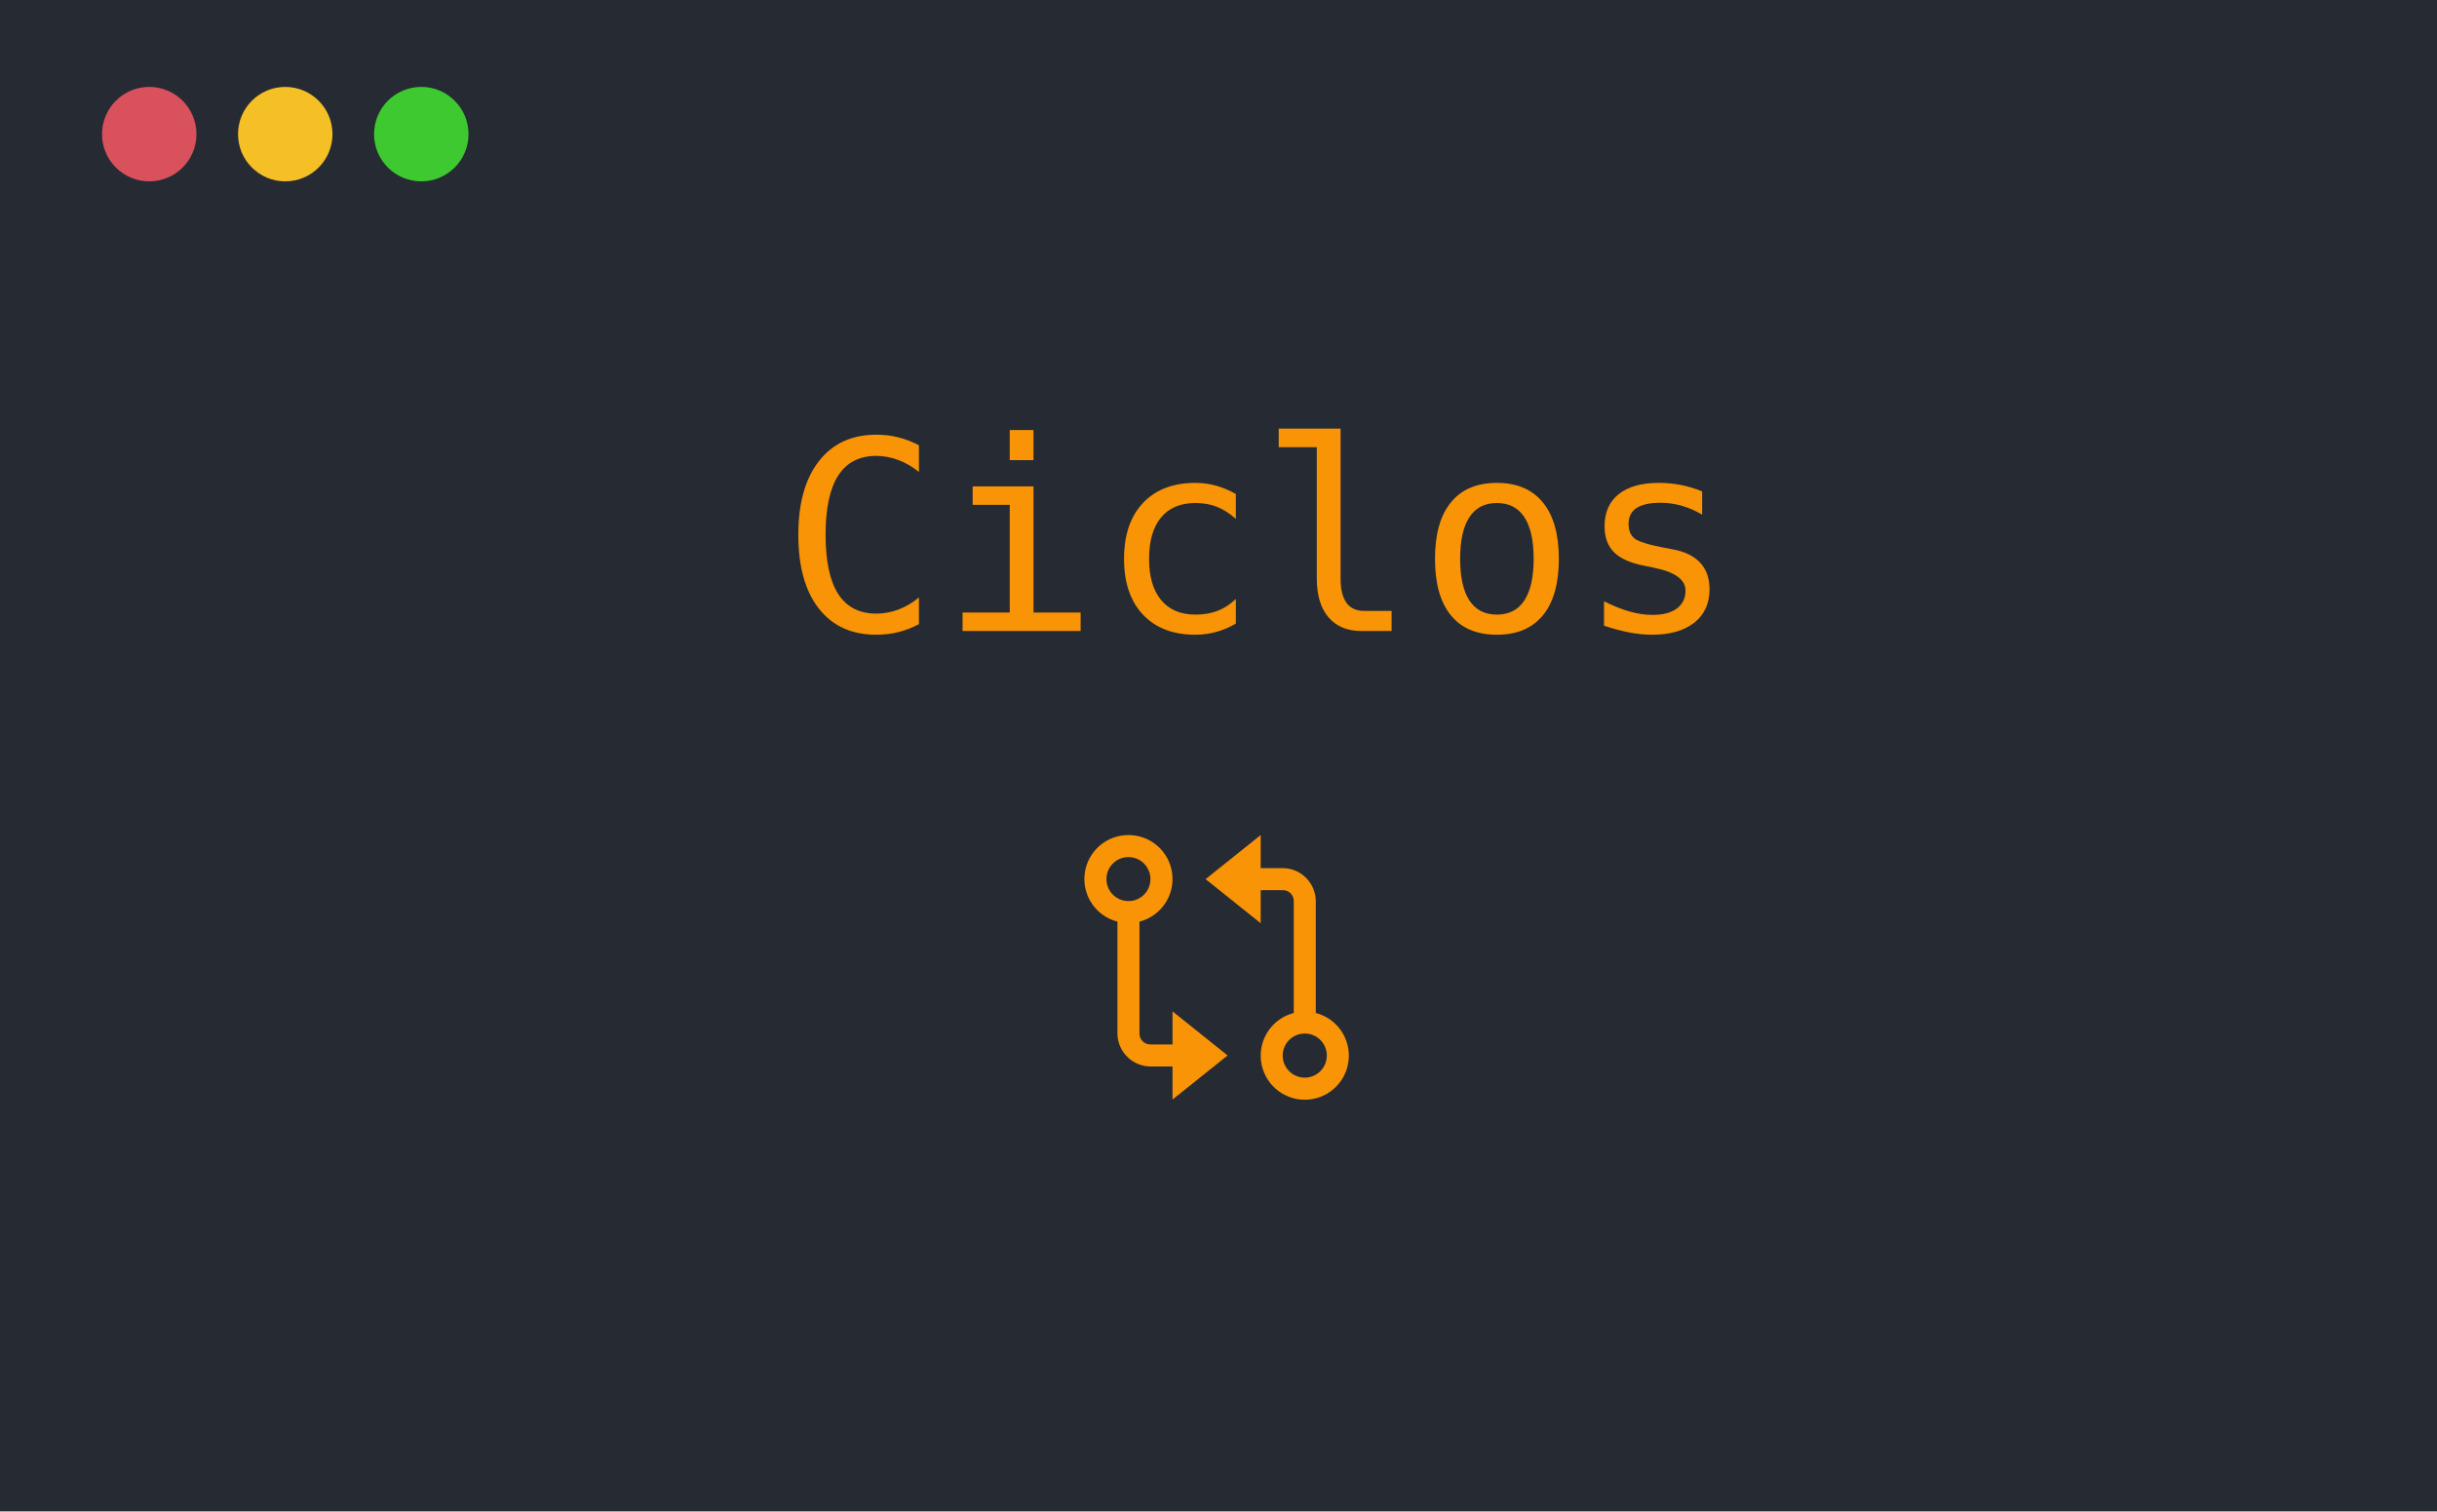
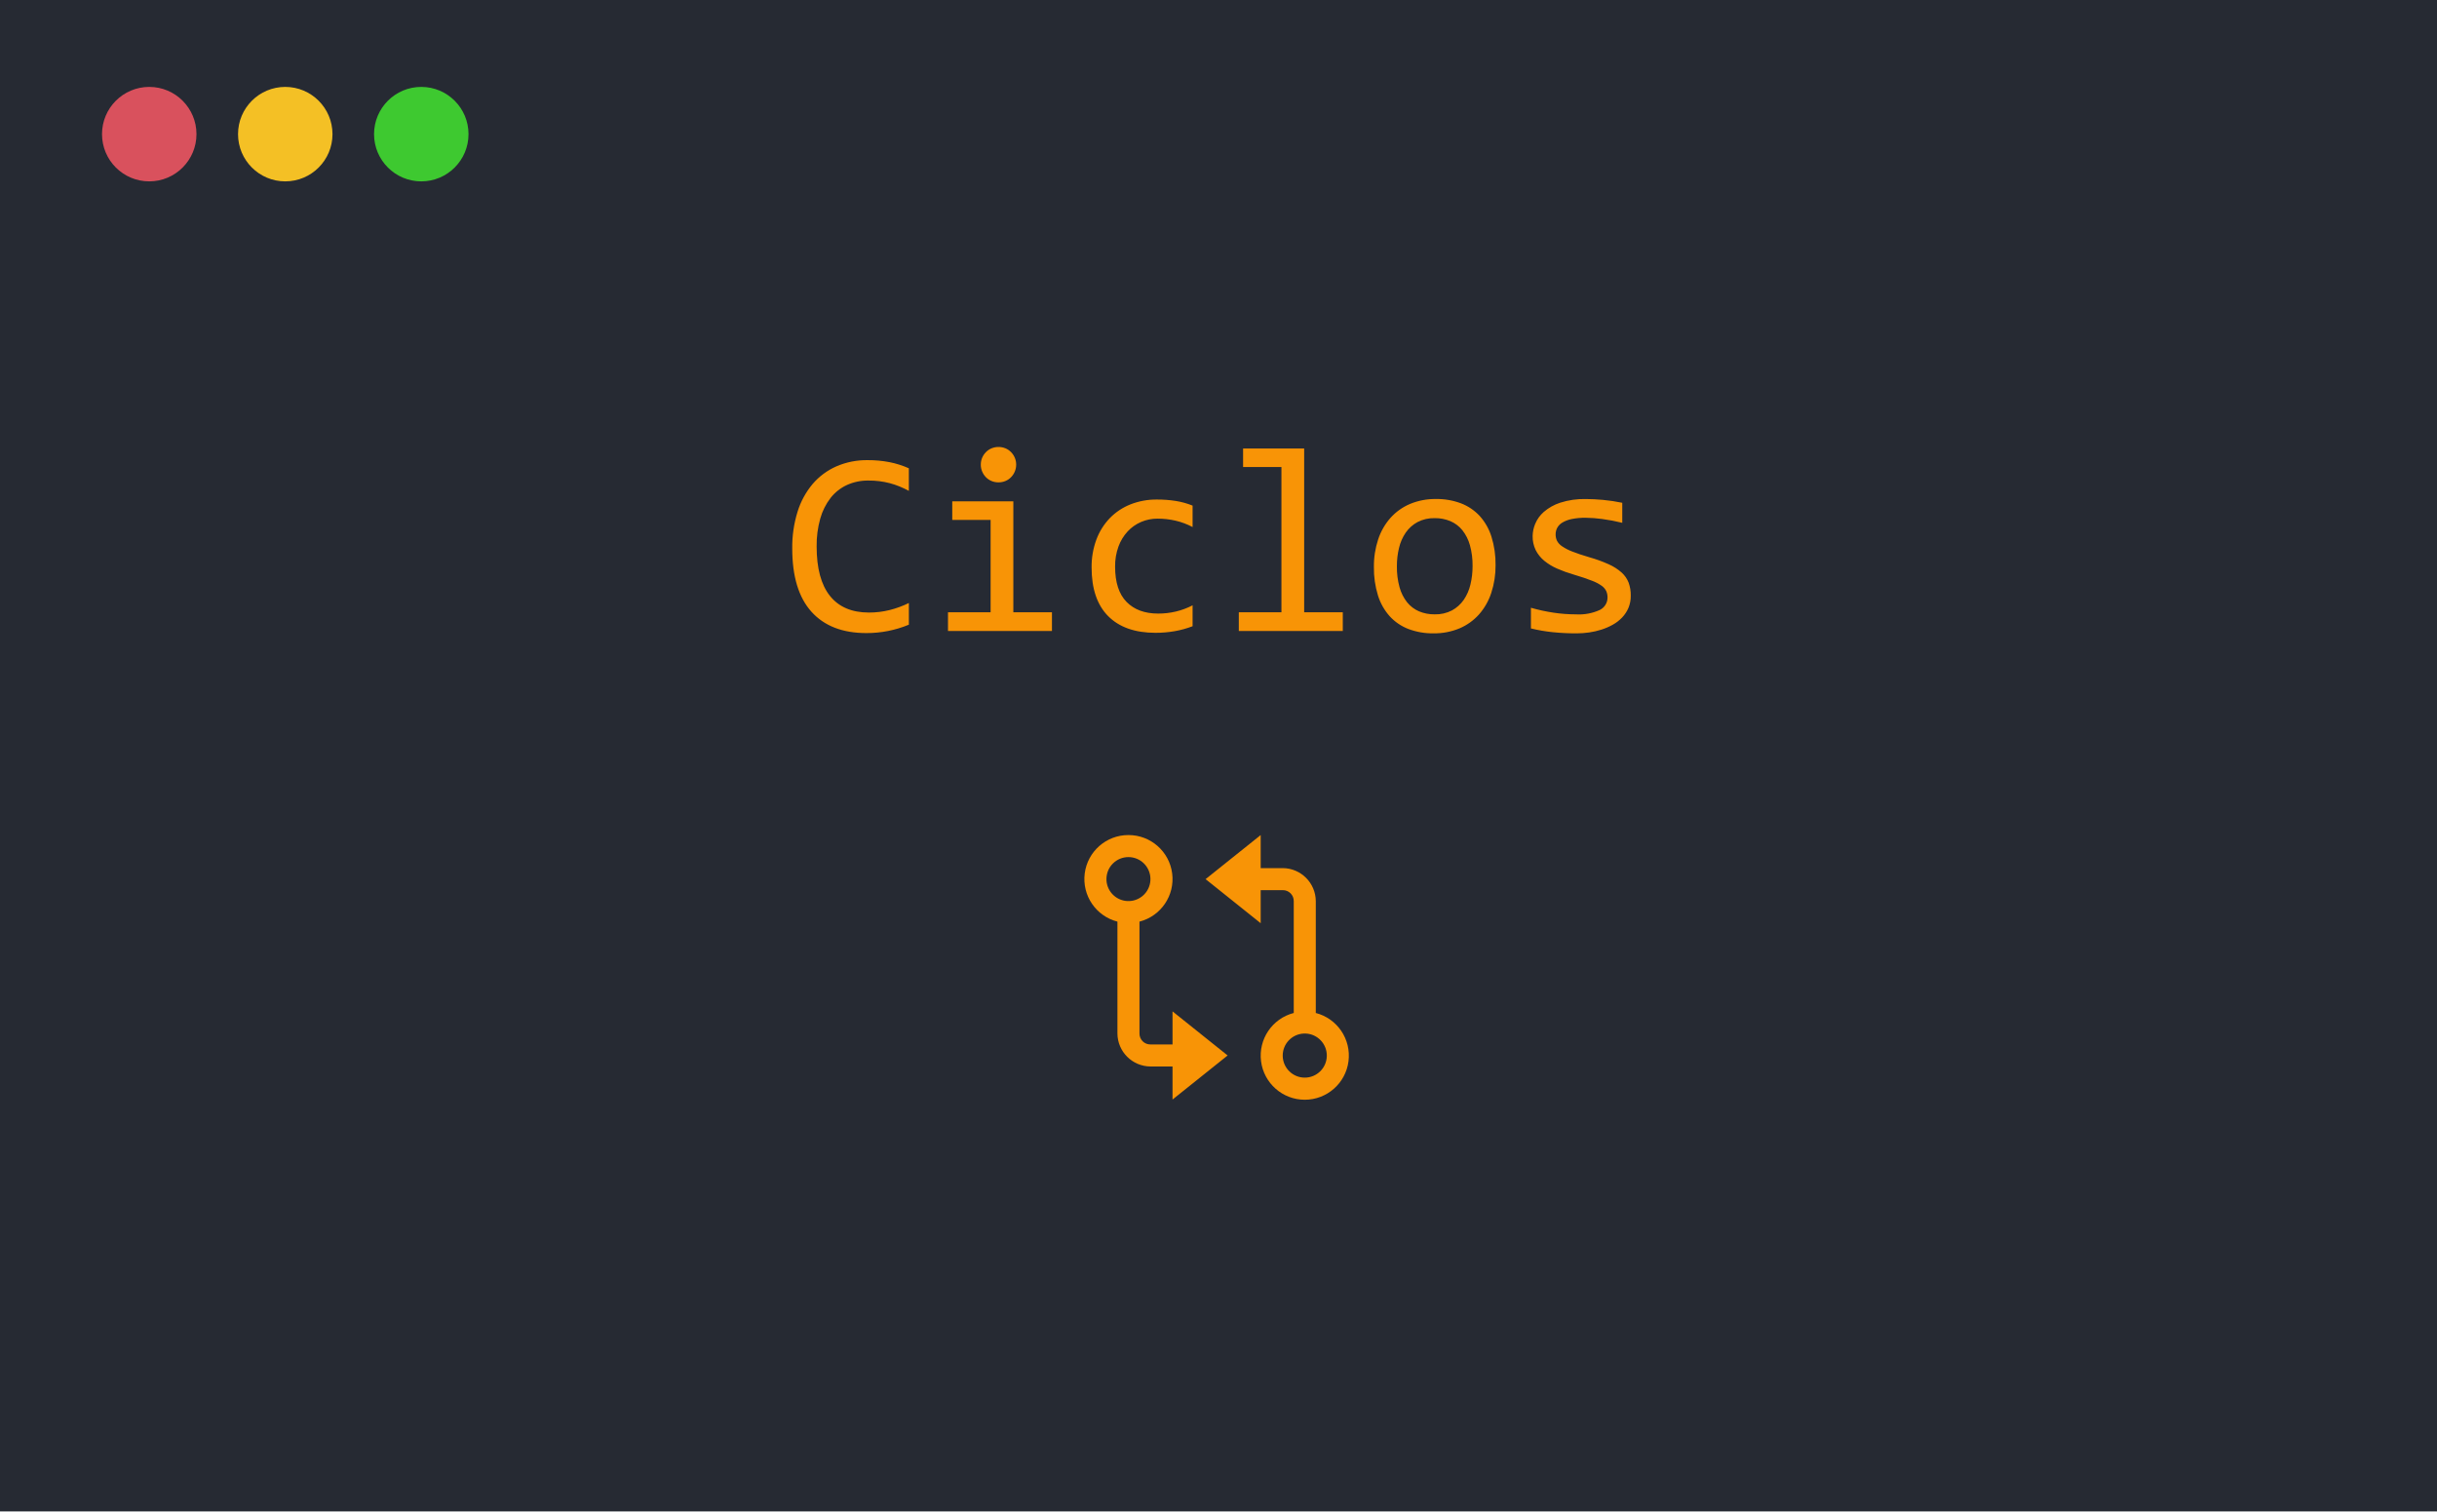
<svg xmlns="http://www.w3.org/2000/svg" width="645" height="400" viewBox="0 0 645 400">
  <defs>
-     <clipPath id="clip-Mod3">
+     <clipPath id="b">
      <rect width="645" height="400" />
    </clipPath>
  </defs>
-   <g id="Mod3" clip-path="url(#clip-Mod3)">
+   <g id="a" clip-path="url(#b)">
    <rect width="645" height="400" fill="#262a33" />
-     <circle id="Elipse_1" data-name="Elipse 1" cx="12.5" cy="12.5" r="12.5" transform="translate(27 23)" fill="#d9515d" />
-     <circle id="Elipse_2" data-name="Elipse 2" cx="12.5" cy="12.5" r="12.5" transform="translate(63 23)" fill="#f4c025" />
-     <circle id="Elipse_3" data-name="Elipse 3" cx="12.5" cy="12.5" r="12.5" transform="translate(99 23)" fill="#3ec930" />
-     <text id="Ciclos" transform="translate(322 167)" fill="#f89406" font-size="70" font-family="Consolas">
-       <tspan x="-115.459" y="0">Ciclos</tspan>
-     </text>
-     <path id="icons8-compare-git" d="M14.667,3A11.638,11.638,0,0,0,11.75,25.912V55.5a8.8,8.8,0,0,0,8.75,8.75h5.833V73L40.917,61.333,26.333,49.667v8.75H20.5A2.87,2.87,0,0,1,17.583,55.5V25.912A11.638,11.638,0,0,0,14.667,3Zm35,0L35.083,14.667,49.667,26.333v-8.75H55.5A2.87,2.87,0,0,1,58.417,20.5V50.088a11.667,11.667,0,1,0,5.833,0V20.5a8.8,8.8,0,0,0-8.75-8.75H49.667Zm-35,5.833a5.822,5.822,0,0,1,.262,11.638,2.918,2.918,0,0,0-.308-.011q-.111,0-.222.011a5.822,5.822,0,0,1,.268-11.638Zm46.4,46.7a2.919,2.919,0,0,0,.53,0,5.836,5.836,0,1,1-.53,0Z" transform="translate(284 218)" fill="#f89406" />
+     <circle cx="12.5" cy="12.5" r="12.5" transform="translate(27 23)" fill="#d9515d" />
+     <circle cx="12.5" cy="12.5" r="12.5" transform="translate(63 23)" fill="#f4c025" />
+     <circle cx="12.5" cy="12.5" r="12.5" transform="translate(99 23)" fill="#3ec930" />
+     <path d="M-81.45-1.675A29.111,29.111,0,0,1-92.7.547q-9.468,0-14.543-5.657t-5.076-16.731a31.5,31.5,0,0,1,1.4-9.707,21.1,21.1,0,0,1,4-7.366,17.607,17.607,0,0,1,6.289-4.666,20.152,20.152,0,0,1,8.271-1.641,29.648,29.648,0,0,1,5.776.53,24.194,24.194,0,0,1,5.127,1.624v5.981a22.672,22.672,0,0,0-5.024-2.034,21.741,21.741,0,0,0-5.674-.7,13.383,13.383,0,0,0-5.691,1.179,11.774,11.774,0,0,0-4.324,3.418,16,16,0,0,0-2.734,5.469,25.946,25.946,0,0,0-.957,7.366q0,8.682,3.521,13.091t10.322,4.409a22.333,22.333,0,0,0,5.5-.667A25.651,25.651,0,0,0-81.45-7.417Zm21.636-27.72H-69.966v-4.922H-53.8v29.36h10.22V0H-71.094V-4.956h11.279Zm2.085-19.312a4.718,4.718,0,0,1,1.846.359A4.465,4.465,0,0,1-54.4-47.339a4.853,4.853,0,0,1,.991,1.487,4.593,4.593,0,0,1,.359,1.829,4.63,4.63,0,0,1-.359,1.812,4.8,4.8,0,0,1-.991,1.5A4.465,4.465,0,0,1-55.884-39.7a4.718,4.718,0,0,1-1.846.359,4.718,4.718,0,0,1-1.846-.359,4.465,4.465,0,0,1-1.487-1.008,4.8,4.8,0,0,1-.991-1.5,4.63,4.63,0,0,1-.359-1.812,4.593,4.593,0,0,1,.359-1.829,4.853,4.853,0,0,1,.991-1.487,4.465,4.465,0,0,1,1.487-1.008A4.718,4.718,0,0,1-57.729-48.706ZM-6.357-1.265A25.726,25.726,0,0,1-11.125.051a29.227,29.227,0,0,1-5.042.427q-8.135,0-12.527-4.409t-4.392-12.886A20.572,20.572,0,0,1-31.821-24.2a16.443,16.443,0,0,1,3.555-5.674,15.711,15.711,0,0,1,5.469-3.64,18.572,18.572,0,0,1,7.007-1.282,31.278,31.278,0,0,1,4.99.376,20.666,20.666,0,0,1,4.443,1.23v5.674a18.855,18.855,0,0,0-4.529-1.692,21.238,21.238,0,0,0-4.768-.53,10.86,10.86,0,0,0-4.324.872,10.544,10.544,0,0,0-3.572,2.512,11.9,11.9,0,0,0-2.427,4,15.039,15.039,0,0,0-.889,5.332q0,6.221,3.025,9.314t8.391,3.093a20.021,20.021,0,0,0,4.7-.547A19.485,19.485,0,0,0-6.357-6.8ZM17.158-43.408H7.007V-48.3H23.174v43.34h10.22V0H5.879V-4.956H17.158Zm56.67,25.977A22.75,22.75,0,0,1,72.7-10.1a16.311,16.311,0,0,1-3.247,5.708A14.567,14.567,0,0,1,64.292-.7a17.234,17.234,0,0,1-6.9,1.316A18.013,18.013,0,0,1,50.774-.53,13.085,13.085,0,0,1,45.818-3.9a14.9,14.9,0,0,1-3.11-5.5,24.222,24.222,0,0,1-1.077-7.554,22.44,22.44,0,0,1,1.128-7.3,16.36,16.36,0,0,1,3.247-5.674,14.567,14.567,0,0,1,5.161-3.691,17.234,17.234,0,0,1,6.9-1.316,18.013,18.013,0,0,1,6.614,1.145,13.177,13.177,0,0,1,4.956,3.35,14.734,14.734,0,0,1,3.11,5.486A24.1,24.1,0,0,1,73.828-17.432Zm-6.084.273a19.714,19.714,0,0,0-.7-5.554,11.187,11.187,0,0,0-2-3.965,8.248,8.248,0,0,0-3.162-2.393,10.384,10.384,0,0,0-4.153-.8,9.345,9.345,0,0,0-4.563,1.042,9.035,9.035,0,0,0-3.11,2.786,12,12,0,0,0-1.777,4.05,20.3,20.3,0,0,0-.564,4.836,19.9,19.9,0,0,0,.7,5.571,11.176,11.176,0,0,0,2,3.982A8.278,8.278,0,0,0,53.56-5.212a10.351,10.351,0,0,0,4.17.8,9.345,9.345,0,0,0,4.563-1.042A9.035,9.035,0,0,0,65.4-8.237a12,12,0,0,0,1.777-4.05A20.45,20.45,0,0,0,67.744-17.158Zm41.87,7.793A8.169,8.169,0,0,1,109-6.118a8.518,8.518,0,0,1-1.675,2.546,10.42,10.42,0,0,1-2.461,1.9,16.36,16.36,0,0,1-2.991,1.3,19.676,19.676,0,0,1-3.264.752,23.188,23.188,0,0,1-3.281.239A61.5,61.5,0,0,1,88.918.308a43.232,43.232,0,0,1-5.725-.991V-6.152a47.641,47.641,0,0,0,5.981,1.3,39.963,39.963,0,0,0,5.913.444,13.267,13.267,0,0,0,6.323-1.162,3.635,3.635,0,0,0,2.051-3.315,4.061,4.061,0,0,0-.325-1.658,3.766,3.766,0,0,0-1.179-1.4,11.271,11.271,0,0,0-2.649-1.384q-1.794-.718-4.9-1.641a34.814,34.814,0,0,1-4.29-1.555,14.383,14.383,0,0,1-3.4-2.068,8.88,8.88,0,0,1-2.256-2.8,8.243,8.243,0,0,1-.82-3.794,8.718,8.718,0,0,1,.667-3.145,8.545,8.545,0,0,1,2.273-3.179,12.649,12.649,0,0,1,4.341-2.444,20.587,20.587,0,0,1,6.836-.974q2.017,0,4.478.222a46.239,46.239,0,0,1,5.127.769v5.3a49.016,49.016,0,0,0-5.315-1.008,34.631,34.631,0,0,0-4.358-.325,17.39,17.39,0,0,0-3.743.342,7.766,7.766,0,0,0-2.461.94,3.669,3.669,0,0,0-1.35,1.4,3.741,3.741,0,0,0-.41,1.726,3.839,3.839,0,0,0,.359,1.675,4.008,4.008,0,0,0,1.333,1.453,13.138,13.138,0,0,0,2.717,1.4q1.743.7,4.546,1.521a36.363,36.363,0,0,1,5.127,1.863,13.232,13.232,0,0,1,3.384,2.17,7,7,0,0,1,1.863,2.7A9.687,9.687,0,0,1,109.614-9.365Z" transform="translate(322 167)" fill="#f89406" />
+     <path d="M14.667,3A11.638,11.638,0,0,0,11.75,25.912V55.5a8.8,8.8,0,0,0,8.75,8.75h5.833V73L40.917,61.333,26.333,49.667v8.75H20.5A2.87,2.87,0,0,1,17.583,55.5V25.912A11.638,11.638,0,0,0,14.667,3Zm35,0L35.083,14.667,49.667,26.333v-8.75H55.5A2.87,2.87,0,0,1,58.417,20.5V50.088a11.667,11.667,0,1,0,5.833,0V20.5a8.8,8.8,0,0,0-8.75-8.75H49.667Zm-35,5.833a5.822,5.822,0,0,1,.262,11.638,2.918,2.918,0,0,0-.308-.011q-.111,0-.222.011a5.822,5.822,0,0,1,.268-11.638Zm46.4,46.7a2.919,2.919,0,0,0,.53,0,5.836,5.836,0,1,1-.53,0Z" transform="translate(284 218)" fill="#f89406" />
  </g>
</svg>
